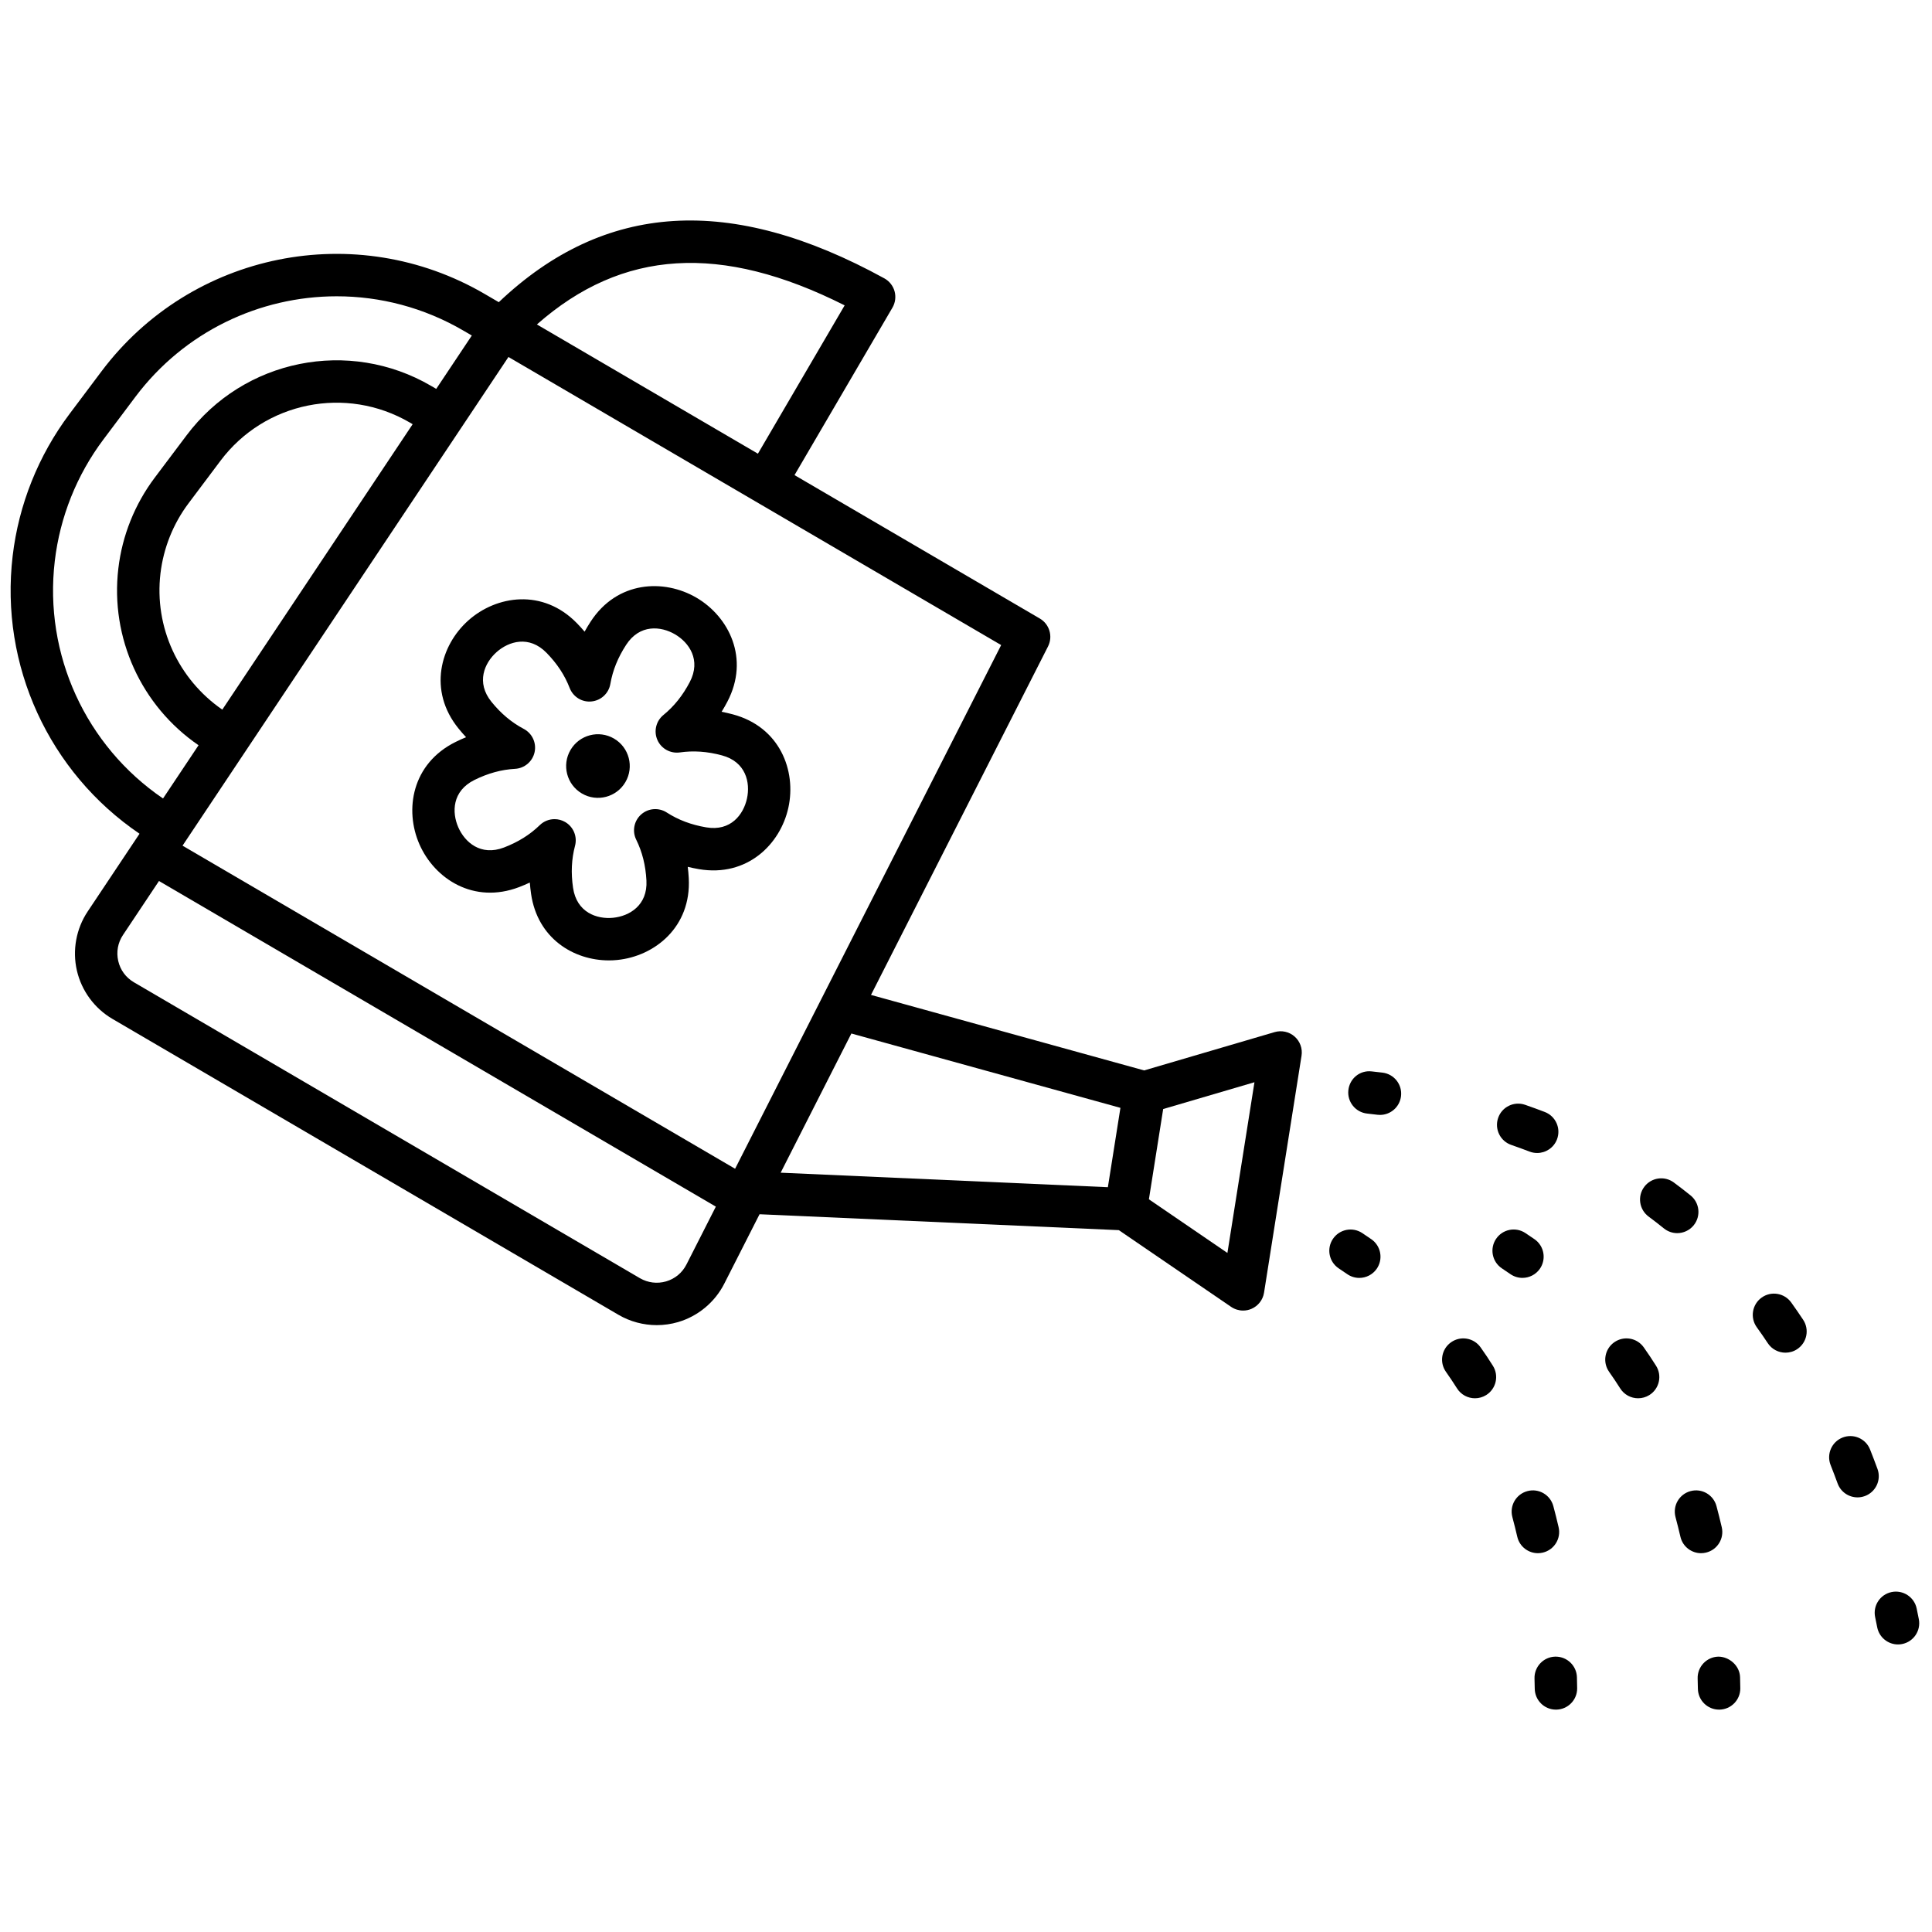
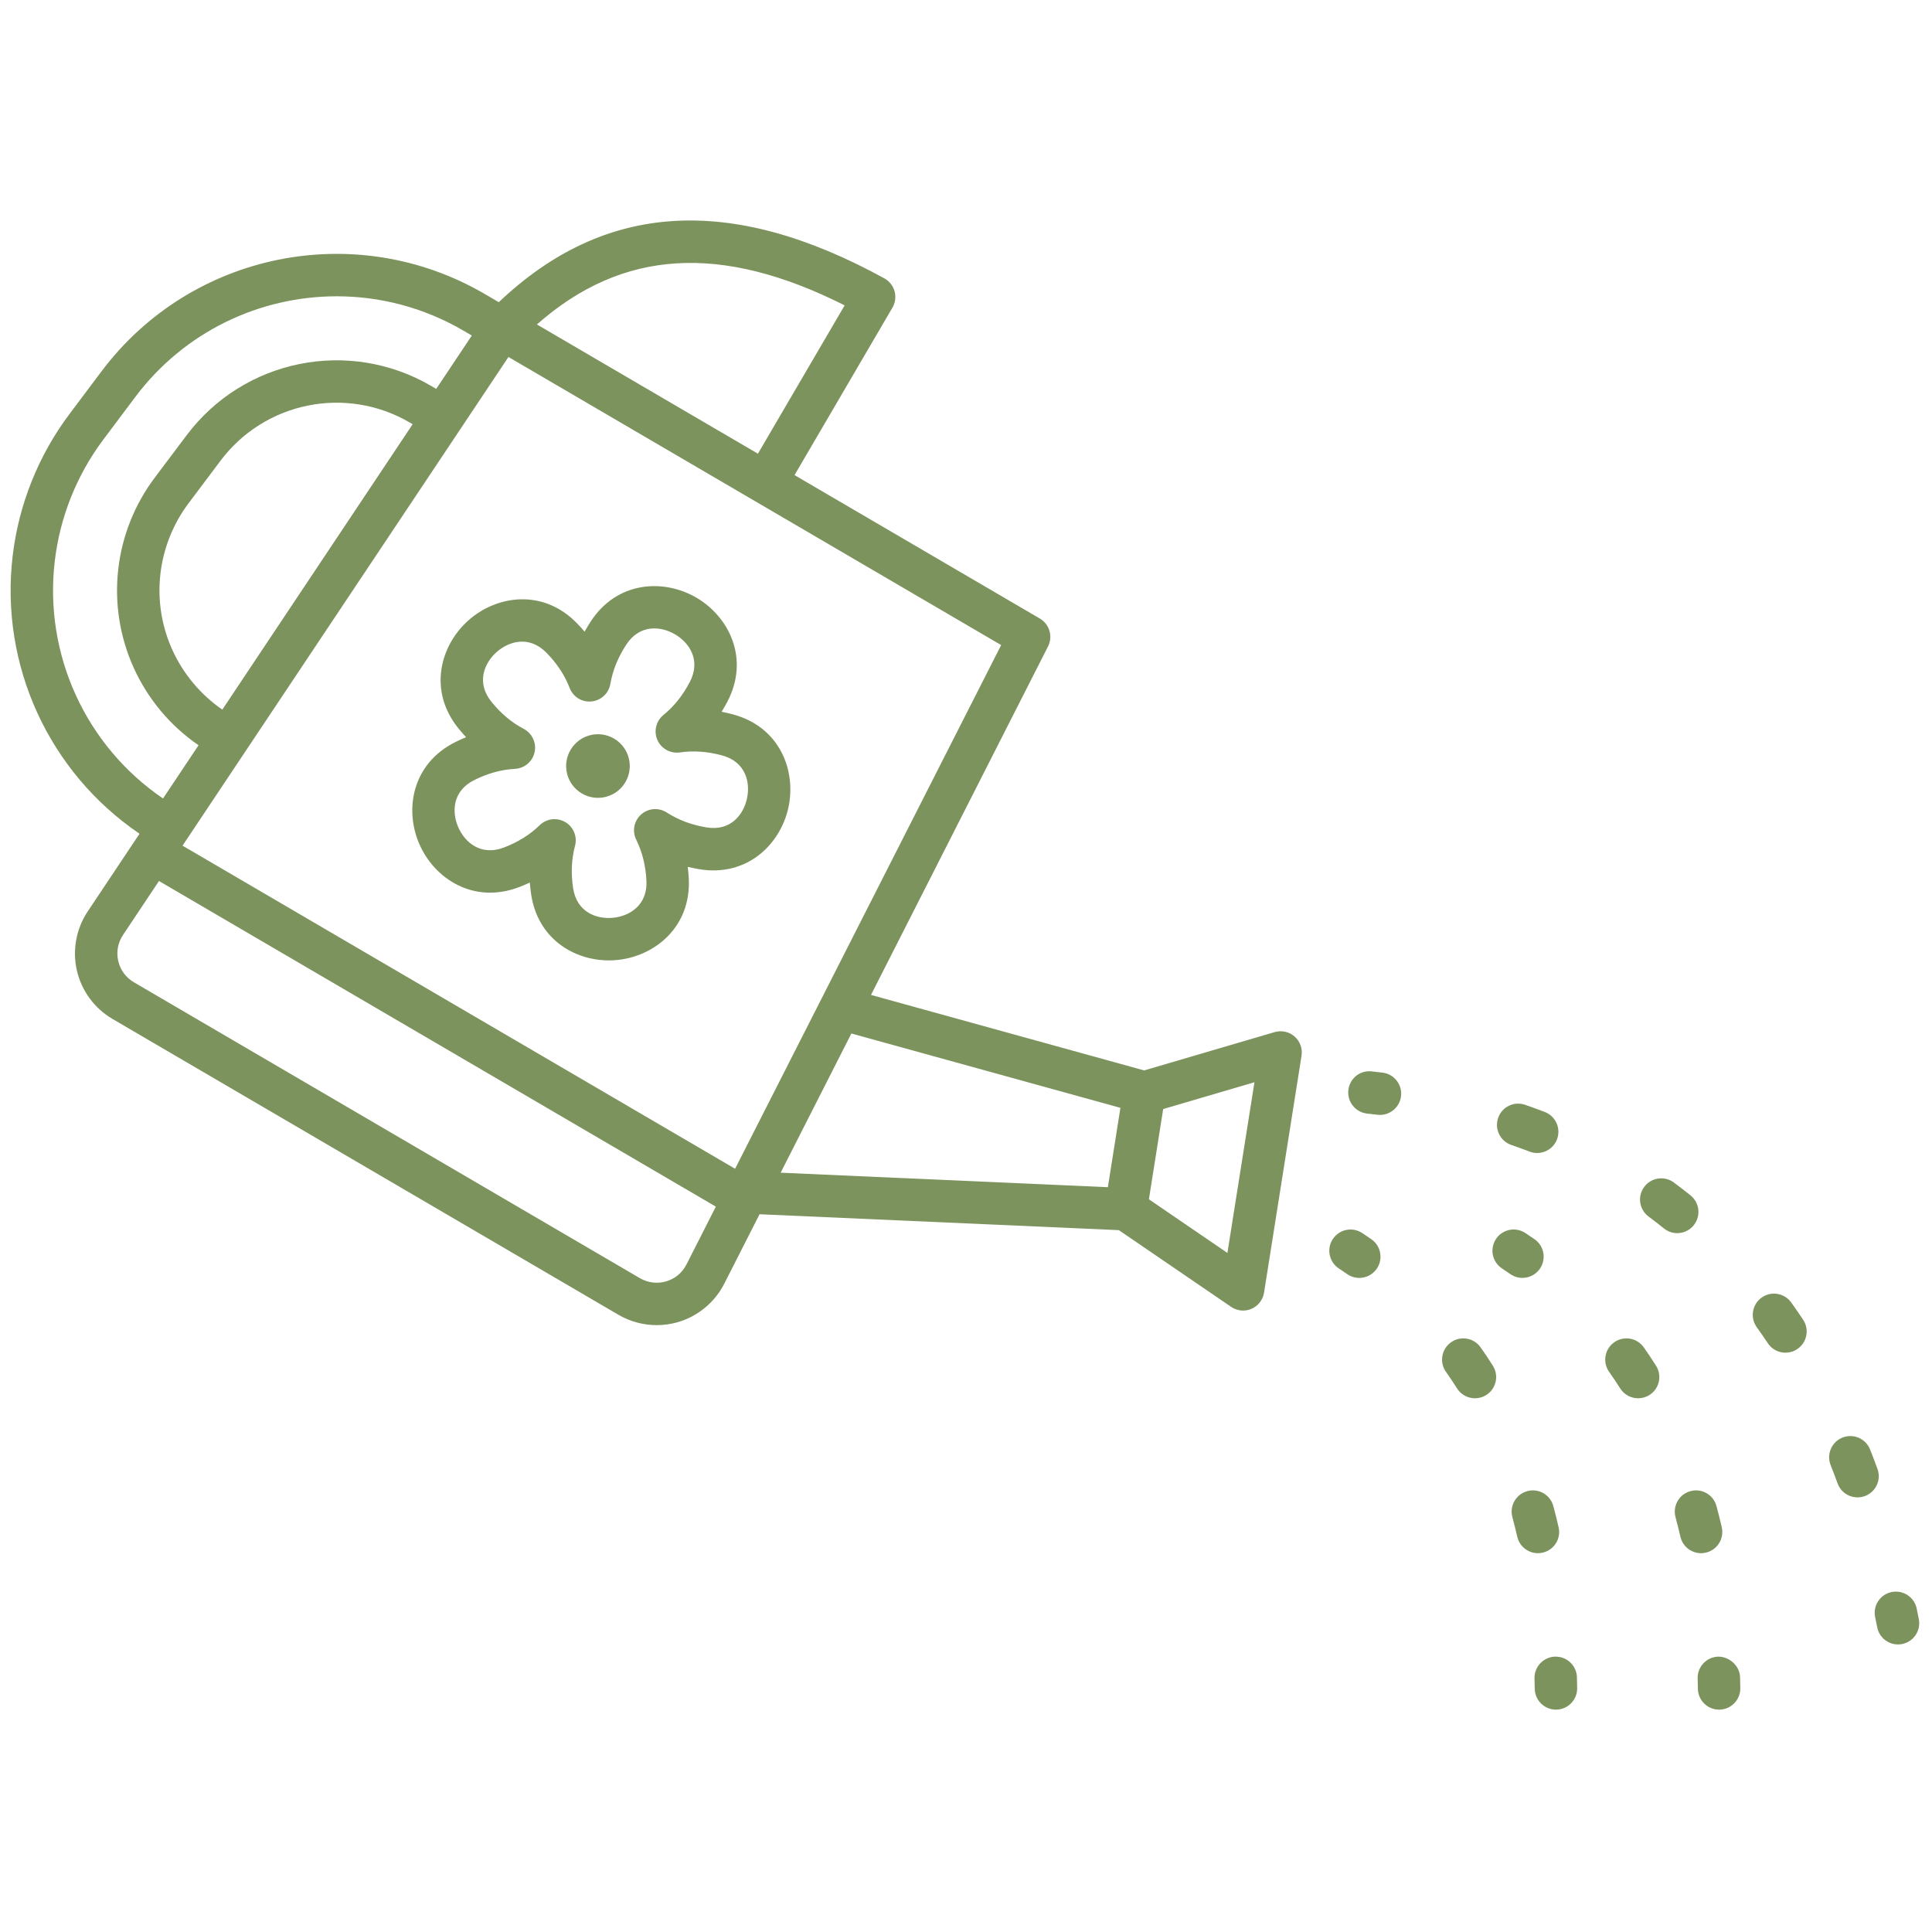
<svg xmlns="http://www.w3.org/2000/svg" version="1.1" width="256" height="256" viewBox="0 0 256 256" xml:space="preserve">
  <g style="stroke: none; stroke-width: 0; stroke-dasharray: none; stroke-linecap: butt; stroke-linejoin: miter; stroke-miterlimit: 10; fill: none; fill-rule: nonzero; opacity: 1;" transform="translate(1.406593 1.406593) scale(2.81 2.81)">
-     <path d="M 59.605 48.168 l -6.154 1.807 l -12.88 -3.56 l 8.348 -16.433 c 0.239 -0.472 0.07 -1.049 -0.387 -1.316 l -11.567 -6.763 l 4.617 -7.896 c 0.136 -0.233 0.172 -0.511 0.101 -0.771 c -0.072 -0.26 -0.246 -0.48 -0.482 -0.61 c -7.248 -3.981 -13.202 -3.607 -18.181 1.123 l -0.649 -0.379 c -6.084 -3.558 -13.859 -1.99 -18.089 3.645 l -1.505 2.005 c -1.467 1.955 -2.395 4.271 -2.681 6.697 c -0.61 5.166 1.722 10.205 5.983 13.097 l -2.445 3.666 c -0.544 0.815 -0.729 1.831 -0.509 2.786 s 0.832 1.786 1.677 2.28 l 23.862 13.953 c 0.551 0.322 1.177 0.487 1.806 0.487 c 0.337 0 0.676 -0.048 1.004 -0.144 c 0.94 -0.276 1.734 -0.937 2.178 -1.81 l 1.664 -3.275 l 16.942 0.75 l 5.296 3.618 c 0.169 0.115 0.366 0.174 0.564 0.174 c 0.134 0 0.27 -0.027 0.396 -0.082 c 0.314 -0.136 0.538 -0.423 0.591 -0.762 l 1.768 -11.171 c 0.054 -0.339 -0.069 -0.681 -0.327 -0.907 C 60.291 48.15 59.932 48.073 59.605 48.168 z M 39.646 48.234 l 12.687 3.506 l -0.296 1.871 l -0.296 1.871 l -15.43 -0.684 l 2.637 -5.191 L 39.646 48.234 z M 38.234 46.599 C 38.234 46.6 38.233 46.6 38.234 46.599 l -4.071 8.013 L 8.107 39.377 l 0.205 -0.308 c 0 0 0 0 0 0 l 1.936 -2.903 L 21.21 19.73 l 0 0 l 0.227 -0.34 l 2.039 -3.057 l 0.759 0.444 c 0 0 0.001 0 0.001 0 l 10.856 6.348 c 0.001 0 0.001 0 0.002 0.001 l 11.615 6.792 L 38.234 46.599 z M 9.982 32.962 c -2.073 -1.433 -3.215 -3.89 -2.916 -6.422 c 0.142 -1.198 0.599 -2.342 1.324 -3.307 l 1.506 -2.006 c 2.088 -2.783 5.927 -3.558 8.933 -1.8 l 0.129 0.076 L 9.982 32.962 z M 39.329 13.899 l -4.09 6.994 l -9.728 -5.688 l -0.694 -0.406 C 28.843 11.25 33.503 10.965 39.329 13.899 z M 2.083 25.951 c 0.245 -2.076 1.038 -4.058 2.294 -5.73 l 1.505 -2.006 c 2.315 -3.084 5.871 -4.744 9.496 -4.744 c 2.042 0 4.108 0.527 5.984 1.625 l 0.386 0.225 l -1.678 2.516 l -0.231 -0.135 c -3.882 -2.271 -8.845 -1.27 -11.542 2.326 L 6.79 22.032 c -0.936 1.247 -1.528 2.725 -1.71 4.273 c -0.388 3.283 1.085 6.487 3.782 8.336 l -1.675 2.511 C 3.549 34.676 1.561 30.366 2.083 25.951 z M 30.911 59.923 c -0.421 0.122 -0.86 0.067 -1.237 -0.151 L 5.813 45.818 c -0.378 -0.221 -0.64 -0.577 -0.738 -1.003 c -0.098 -0.427 -0.019 -0.862 0.224 -1.227 l 1.697 -2.545 l 26.259 15.355 l -1.385 2.727 C 31.671 59.517 31.331 59.799 30.911 59.923 z M 57.378 58.582 l -3.702 -2.53 l 0.673 -4.256 l 4.304 -1.264 L 57.378 58.582 z" style="stroke: none; stroke-width: 1; stroke-dasharray: none; stroke-linecap: butt; stroke-linejoin: miter; stroke-miterlimit: 10; fill: rgb(0,0,0); fill-rule: nonzero; opacity: 1;" transform=" matrix(1 0 0 1 0 0) " stroke-linecap="round" />
-     <path d="M 34.056 33.185 c -0.177 -0.047 -0.353 -0.088 -0.529 -0.122 c 0.095 -0.153 0.186 -0.312 0.271 -0.475 c 1.066 -2.037 0.072 -4.01 -1.46 -4.906 c -1.533 -0.895 -3.739 -0.795 -4.99 1.134 c -0.101 0.155 -0.194 0.311 -0.282 0.469 c -0.116 -0.137 -0.237 -0.271 -0.365 -0.401 c -1.606 -1.644 -3.79 -1.309 -5.116 -0.129 c -1.326 1.181 -1.912 3.311 -0.464 5.097 c 0.115 0.142 0.234 0.279 0.356 0.41 c -0.167 0.068 -0.332 0.143 -0.496 0.225 c -2.061 1.021 -2.417 3.2 -1.703 4.826 s 2.557 2.837 4.704 2.016 c 0.171 -0.066 0.339 -0.137 0.501 -0.213 c 0.014 0.179 0.033 0.359 0.06 0.54 c 0.309 2.107 2.016 3.131 3.67 3.131 c 0.132 0 0.264 -0.006 0.394 -0.02 c 1.768 -0.176 3.493 -1.556 3.371 -3.852 c -0.01 -0.182 -0.025 -0.362 -0.048 -0.54 c 0.174 0.042 0.351 0.079 0.531 0.11 c 2.266 0.382 3.836 -1.168 4.215 -2.904 C 37.056 35.845 36.277 33.778 34.056 33.185 z M 34.723 37.154 c -0.164 0.75 -0.762 1.559 -1.925 1.359 c -0.706 -0.12 -1.314 -0.35 -1.859 -0.701 c -0.377 -0.243 -0.872 -0.205 -1.207 0.094 c -0.336 0.299 -0.431 0.785 -0.232 1.188 c 0.287 0.582 0.444 1.212 0.482 1.927 c 0.062 1.174 -0.808 1.68 -1.572 1.756 c -0.762 0.076 -1.716 -0.247 -1.888 -1.411 c -0.104 -0.708 -0.073 -1.357 0.093 -1.984 c 0.115 -0.435 -0.074 -0.892 -0.462 -1.119 c -0.157 -0.092 -0.332 -0.137 -0.504 -0.137 c -0.254 0 -0.506 0.097 -0.697 0.283 c -0.466 0.453 -1.018 0.797 -1.687 1.054 c -1.096 0.42 -1.847 -0.249 -2.155 -0.952 s -0.294 -1.709 0.759 -2.231 c 0.643 -0.318 1.27 -0.49 1.917 -0.526 c 0.449 -0.025 0.826 -0.346 0.922 -0.785 c 0.096 -0.439 -0.113 -0.888 -0.51 -1.098 c -0.575 -0.304 -1.073 -0.721 -1.523 -1.276 c -0.74 -0.914 -0.333 -1.834 0.24 -2.345 c 0.572 -0.51 1.534 -0.808 2.356 0.033 c 0.5 0.511 0.857 1.054 1.091 1.659 c 0.162 0.418 0.583 0.682 1.031 0.634 c 0.447 -0.044 0.81 -0.381 0.887 -0.824 c 0.111 -0.641 0.355 -1.245 0.745 -1.845 c 0.639 -0.986 1.64 -0.885 2.303 -0.497 c 0.663 0.387 1.243 1.209 0.698 2.251 c -0.333 0.635 -0.739 1.143 -1.243 1.554 c -0.348 0.284 -0.464 0.765 -0.284 1.177 c 0.18 0.411 0.613 0.65 1.058 0.588 c 0.644 -0.092 1.292 -0.047 1.981 0.138 C 34.675 35.42 34.887 36.404 34.723 37.154 z" style="stroke: none; stroke-width: 1; stroke-dasharray: none; stroke-linecap: butt; stroke-linejoin: miter; stroke-miterlimit: 10; fill: rgb(0,0,0); fill-rule: nonzero; opacity: 1;" transform=" matrix(1 0 0 1 0 0) " stroke-linecap="round" />
-     <path d="M 28.453 34.327 c -0.715 -0.418 -1.634 -0.177 -2.052 0.538 s -0.177 1.634 0.538 2.052 c 0.715 0.418 1.634 0.177 2.052 -0.538 S 29.168 34.745 28.453 34.327 z" style="stroke: none; stroke-width: 1; stroke-dasharray: none; stroke-linecap: butt; stroke-linejoin: miter; stroke-miterlimit: 10; fill: rgb(0,0,0); fill-rule: nonzero; opacity: 1;" transform=" matrix(1 0 0 1 0 0) " stroke-linecap="round" />
-     <path d="M 64.69 50.079 l -0.509 -0.058 c -0.559 -0.064 -1.042 0.339 -1.1 0.889 c -0.059 0.55 0.34 1.042 0.889 1.1 l 0.483 0.056 c 0.04 0.005 0.08 0.007 0.119 0.007 c 0.5 0 0.932 -0.374 0.992 -0.882 C 65.631 50.642 65.239 50.145 64.69 50.079 z" style="stroke: none; stroke-width: 1; stroke-dasharray: none; stroke-linecap: butt; stroke-linejoin: miter; stroke-miterlimit: 10; fill: rgb(0,0,0); fill-rule: nonzero; opacity: 1;" transform=" matrix(1 0 0 1 0 0) " stroke-linecap="round" />
-     <path d="M 88.031 68.763 c -0.113 -0.307 -0.229 -0.612 -0.349 -0.913 c -0.203 -0.516 -0.787 -0.765 -1.297 -0.563 c -0.514 0.203 -0.766 0.784 -0.563 1.297 c 0.113 0.287 0.224 0.577 0.331 0.87 c 0.148 0.404 0.531 0.654 0.938 0.654 c 0.115 0 0.231 -0.02 0.346 -0.062 C 87.956 69.856 88.222 69.281 88.031 68.763 z" style="stroke: none; stroke-width: 1; stroke-dasharray: none; stroke-linecap: butt; stroke-linejoin: miter; stroke-miterlimit: 10; fill: rgb(0,0,0); fill-rule: nonzero; opacity: 1;" transform=" matrix(1 0 0 1 0 0) " stroke-linecap="round" />
-     <path d="M 70.763 53.488 c 0.292 0.101 0.58 0.206 0.864 0.315 c 0.118 0.045 0.239 0.066 0.358 0.066 c 0.401 0 0.781 -0.244 0.934 -0.642 c 0.198 -0.516 -0.06 -1.094 -0.575 -1.292 c -0.306 -0.117 -0.615 -0.23 -0.929 -0.339 c -0.523 -0.18 -1.092 0.097 -1.271 0.619 C 69.964 52.738 70.24 53.308 70.763 53.488 z" style="stroke: none; stroke-width: 1; stroke-dasharray: none; stroke-linecap: butt; stroke-linejoin: miter; stroke-miterlimit: 10; fill: rgb(0,0,0); fill-rule: nonzero; opacity: 1;" transform=" matrix(1 0 0 1 0 0) " stroke-linecap="round" />
-     <path d="M 79.366 57.277 c 0.348 -0.43 0.281 -1.06 -0.147 -1.407 c -0.259 -0.209 -0.522 -0.412 -0.79 -0.61 c -0.442 -0.329 -1.069 -0.236 -1.398 0.209 c -0.328 0.443 -0.235 1.069 0.209 1.398 c 0.244 0.181 0.484 0.366 0.72 0.558 c 0.186 0.149 0.408 0.223 0.629 0.223 C 78.88 57.647 79.168 57.521 79.366 57.277 z" style="stroke: none; stroke-width: 1; stroke-dasharray: none; stroke-linecap: butt; stroke-linejoin: miter; stroke-miterlimit: 10; fill: rgb(0,0,0); fill-rule: nonzero; opacity: 1;" transform=" matrix(1 0 0 1 0 0) " stroke-linecap="round" />
-     <path d="M 83.964 60.917 c -0.324 -0.448 -0.948 -0.552 -1.396 -0.229 c -0.448 0.322 -0.551 0.947 -0.229 1.396 c 0.178 0.246 0.352 0.498 0.521 0.754 c 0.192 0.29 0.51 0.447 0.834 0.447 c 0.189 0 0.382 -0.054 0.552 -0.167 c 0.46 -0.305 0.586 -0.925 0.28 -1.386 C 84.343 61.456 84.155 61.185 83.964 60.917 z" style="stroke: none; stroke-width: 1; stroke-dasharray: none; stroke-linecap: butt; stroke-linejoin: miter; stroke-miterlimit: 10; fill: rgb(0,0,0); fill-rule: nonzero; opacity: 1;" transform=" matrix(1 0 0 1 0 0) " stroke-linecap="round" />
-     <path d="M 89.879 75.345 c -0.114 -0.54 -0.646 -0.885 -1.185 -0.772 c -0.541 0.114 -0.887 0.645 -0.772 1.185 l 0.097 0.477 c 0.094 0.478 0.512 0.808 0.98 0.808 c 0.063 0 0.129 -0.006 0.193 -0.019 c 0.542 -0.106 0.896 -0.632 0.789 -1.174 L 89.879 75.345 z" style="stroke: none; stroke-width: 1; stroke-dasharray: none; stroke-linecap: butt; stroke-linejoin: miter; stroke-miterlimit: 10; fill: rgb(0,0,0); fill-rule: nonzero; opacity: 1;" transform=" matrix(1 0 0 1 0 0) " stroke-linecap="round" />
-     <path d="M 63.737 57.645 c -0.462 -0.307 -1.081 -0.18 -1.387 0.279 c -0.306 0.46 -0.181 1.081 0.279 1.387 c 0.134 0.089 0.266 0.177 0.396 0.268 c 0.174 0.121 0.374 0.18 0.571 0.18 c 0.315 0 0.627 -0.149 0.821 -0.428 c 0.315 -0.453 0.205 -1.076 -0.248 -1.393 C 64.028 57.839 63.883 57.741 63.737 57.645 z" style="stroke: none; stroke-width: 1; stroke-dasharray: none; stroke-linecap: butt; stroke-linejoin: miter; stroke-miterlimit: 10; fill: rgb(0,0,0); fill-rule: nonzero; opacity: 1;" transform=" matrix(1 0 0 1 0 0) " stroke-linecap="round" />
-     <path d="M 72.248 72.713 c 0.538 -0.125 0.873 -0.662 0.747 -1.2 c -0.077 -0.334 -0.16 -0.665 -0.248 -0.993 c -0.143 -0.533 -0.69 -0.852 -1.225 -0.707 c -0.533 0.143 -0.85 0.69 -0.707 1.225 c 0.082 0.307 0.159 0.616 0.232 0.929 c 0.107 0.462 0.519 0.773 0.973 0.773 C 72.096 72.739 72.172 72.731 72.248 72.713 z" style="stroke: none; stroke-width: 1; stroke-dasharray: none; stroke-linecap: butt; stroke-linejoin: miter; stroke-miterlimit: 10; fill: rgb(0,0,0); fill-rule: nonzero; opacity: 1;" transform=" matrix(1 0 0 1 0 0) " stroke-linecap="round" />
-     <path d="M 69.317 63.034 c -0.318 -0.45 -0.941 -0.559 -1.394 -0.239 c -0.451 0.318 -0.559 0.942 -0.239 1.394 c 0.18 0.255 0.354 0.515 0.52 0.778 c 0.19 0.303 0.516 0.468 0.848 0.468 c 0.182 0 0.366 -0.05 0.531 -0.153 c 0.468 -0.295 0.608 -0.912 0.314 -1.379 C 69.712 63.607 69.519 63.318 69.317 63.034 z" style="stroke: none; stroke-width: 1; stroke-dasharray: none; stroke-linecap: butt; stroke-linejoin: miter; stroke-miterlimit: 10; fill: rgb(0,0,0); fill-rule: nonzero; opacity: 1;" transform=" matrix(1 0 0 1 0 0) " stroke-linecap="round" />
-     <path d="M 72.86 77.618 c -0.011 0 -0.021 0 -0.03 0 c -0.552 0.017 -0.986 0.478 -0.971 1.029 l 0.011 0.482 c 0.007 0.548 0.453 0.988 1 0.988 c 0.004 0 0.008 0 0.012 0 c 0.552 -0.007 0.995 -0.459 0.988 -1.012 l -0.011 -0.518 C 73.843 78.047 73.398 77.618 72.86 77.618 z" style="stroke: none; stroke-width: 1; stroke-dasharray: none; stroke-linecap: butt; stroke-linejoin: miter; stroke-miterlimit: 10; fill: rgb(0,0,0); fill-rule: nonzero; opacity: 1;" transform=" matrix(1 0 0 1 0 0) " stroke-linecap="round" />
-     <path d="M 72.111 59.33 c 0.315 -0.453 0.205 -1.076 -0.248 -1.393 c -0.142 -0.099 -0.287 -0.196 -0.433 -0.293 c -0.462 -0.307 -1.081 -0.18 -1.387 0.279 c -0.306 0.46 -0.181 1.081 0.279 1.387 c 0.134 0.089 0.266 0.177 0.396 0.268 c 0.174 0.121 0.374 0.18 0.571 0.18 C 71.605 59.758 71.917 59.608 72.111 59.33 z" style="stroke: none; stroke-width: 1; stroke-dasharray: none; stroke-linecap: butt; stroke-linejoin: miter; stroke-miterlimit: 10; fill: rgb(0,0,0); fill-rule: nonzero; opacity: 1;" transform=" matrix(1 0 0 1 0 0) " stroke-linecap="round" />
-     <path d="M 79.941 72.713 c 0.538 -0.125 0.873 -0.662 0.747 -1.2 c -0.077 -0.334 -0.16 -0.665 -0.248 -0.993 c -0.142 -0.533 -0.689 -0.852 -1.225 -0.707 c -0.533 0.143 -0.85 0.69 -0.707 1.225 c 0.082 0.307 0.159 0.616 0.232 0.929 c 0.107 0.462 0.519 0.773 0.973 0.773 C 79.789 72.739 79.865 72.731 79.941 72.713 z" style="stroke: none; stroke-width: 1; stroke-dasharray: none; stroke-linecap: butt; stroke-linejoin: miter; stroke-miterlimit: 10; fill: rgb(0,0,0); fill-rule: nonzero; opacity: 1;" transform=" matrix(1 0 0 1 0 0) " stroke-linecap="round" />
-     <path d="M 77.011 63.034 c -0.317 -0.45 -0.941 -0.559 -1.394 -0.239 c -0.451 0.318 -0.559 0.942 -0.239 1.394 c 0.18 0.255 0.354 0.515 0.52 0.778 c 0.19 0.303 0.516 0.468 0.848 0.468 c 0.182 0 0.366 -0.05 0.531 -0.153 c 0.468 -0.295 0.608 -0.912 0.314 -1.379 C 77.405 63.607 77.212 63.318 77.011 63.034 z" style="stroke: none; stroke-width: 1; stroke-dasharray: none; stroke-linecap: butt; stroke-linejoin: miter; stroke-miterlimit: 10; fill: rgb(0,0,0); fill-rule: nonzero; opacity: 1;" transform=" matrix(1 0 0 1 0 0) " stroke-linecap="round" />
-     <path d="M 80.523 77.618 c -0.552 0.017 -0.986 0.478 -0.971 1.029 l 0.011 0.482 c 0.007 0.548 0.453 0.988 1 0.988 c 0.004 0 0.008 0 0.012 0 c 0.552 -0.007 0.995 -0.459 0.988 -1.012 l -0.011 -0.518 C 81.536 78.036 81.033 77.615 80.523 77.618 z" style="stroke: none; stroke-width: 1; stroke-dasharray: none; stroke-linecap: butt; stroke-linejoin: miter; stroke-miterlimit: 10; fill: rgb(0,0,0); fill-rule: nonzero; opacity: 1;" transform=" matrix(1 0 0 1 0 0) " stroke-linecap="round" />
+     <path d="M 59.605 48.168 l -6.154 1.807 l -12.88 -3.56 l 8.348 -16.433 c 0.239 -0.472 0.07 -1.049 -0.387 -1.316 l -11.567 -6.763 l 4.617 -7.896 c 0.136 -0.233 0.172 -0.511 0.101 -0.771 c -0.072 -0.26 -0.246 -0.48 -0.482 -0.61 c -7.248 -3.981 -13.202 -3.607 -18.181 1.123 l -0.649 -0.379 c -6.084 -3.558 -13.859 -1.99 -18.089 3.645 l -1.505 2.005 c -1.467 1.955 -2.395 4.271 -2.681 6.697 c -0.61 5.166 1.722 10.205 5.983 13.097 l -2.445 3.666 c -0.544 0.815 -0.729 1.831 -0.509 2.786 s 0.832 1.786 1.677 2.28 l 23.862 13.953 c 0.551 0.322 1.177 0.487 1.806 0.487 c 0.337 0 0.676 -0.048 1.004 -0.144 c 0.94 -0.276 1.734 -0.937 2.178 -1.81 l 1.664 -3.275 l 16.942 0.75 l 5.296 3.618 c 0.169 0.115 0.366 0.174 0.564 0.174 c 0.134 0 0.27 -0.027 0.396 -0.082 c 0.314 -0.136 0.538 -0.423 0.591 -0.762 l 1.768 -11.171 c 0.054 -0.339 -0.069 -0.681 -0.327 -0.907 C 60.291 48.15 59.932 48.073 59.605 48.168 z M 39.646 48.234 l 12.687 3.506 l -0.296 1.871 l -0.296 1.871 l -15.43 -0.684 l 2.637 -5.191 L 39.646 48.234 z M 38.234 46.599 C 38.234 46.6 38.233 46.6 38.234 46.599 l -4.071 8.013 L 8.107 39.377 l 0.205 -0.308 c 0 0 0 0 0 0 l 1.936 -2.903 L 21.21 19.73 l 0 0 l 0.227 -0.34 l 2.039 -3.057 l 0.759 0.444 c 0 0 0.001 0 0.001 0 l 10.856 6.348 c 0.001 0 0.001 0 0.002 0.001 l 11.615 6.792 L 38.234 46.599 z M 9.982 32.962 c -2.073 -1.433 -3.215 -3.89 -2.916 -6.422 c 0.142 -1.198 0.599 -2.342 1.324 -3.307 l 1.506 -2.006 c 2.088 -2.783 5.927 -3.558 8.933 -1.8 l 0.129 0.076 L 9.982 32.962 z M 39.329 13.899 l -4.09 6.994 l -9.728 -5.688 l -0.694 -0.406 C 28.843 11.25 33.503 10.965 39.329 13.899 z M 2.083 25.951 c 0.245 -2.076 1.038 -4.058 2.294 -5.73 l 1.505 -2.006 c 2.315 -3.084 5.871 -4.744 9.496 -4.744 c 2.042 0 4.108 0.527 5.984 1.625 l 0.386 0.225 l -1.678 2.516 l -0.231 -0.135 c -3.882 -2.271 -8.845 -1.27 -11.542 2.326 L 6.79 22.032 c -0.936 1.247 -1.528 2.725 -1.71 4.273 c -0.388 3.283 1.085 6.487 3.782 8.336 l -1.675 2.511 C 3.549 34.676 1.561 30.366 2.083 25.951 z M 30.911 59.923 c -0.421 0.122 -0.86 0.067 -1.237 -0.151 L 5.813 45.818 c -0.378 -0.221 -0.64 -0.577 -0.738 -1.003 c -0.098 -0.427 -0.019 -0.862 0.224 -1.227 l 1.697 -2.545 l 26.259 15.355 l -1.385 2.727 C 31.671 59.517 31.331 59.799 30.911 59.923 z M 57.378 58.582 l -3.702 -2.53 l 0.673 -4.256 l 4.304 -1.264 L 57.378 58.582 z" style="stroke: none; stroke-width: 1; stroke-dasharray: none; stroke-linecap: butt; stroke-linejoin: miter; stroke-miterlimit: 10; fill: #7c935d; fill-rule: nonzero; opacity: 1;" transform=" matrix(1 0 0 1 0 0) " stroke-linecap="round" />
+     <path d="M 34.056 33.185 c -0.177 -0.047 -0.353 -0.088 -0.529 -0.122 c 0.095 -0.153 0.186 -0.312 0.271 -0.475 c 1.066 -2.037 0.072 -4.01 -1.46 -4.906 c -1.533 -0.895 -3.739 -0.795 -4.99 1.134 c -0.101 0.155 -0.194 0.311 -0.282 0.469 c -0.116 -0.137 -0.237 -0.271 -0.365 -0.401 c -1.606 -1.644 -3.79 -1.309 -5.116 -0.129 c -1.326 1.181 -1.912 3.311 -0.464 5.097 c 0.115 0.142 0.234 0.279 0.356 0.41 c -0.167 0.068 -0.332 0.143 -0.496 0.225 c -2.061 1.021 -2.417 3.2 -1.703 4.826 s 2.557 2.837 4.704 2.016 c 0.171 -0.066 0.339 -0.137 0.501 -0.213 c 0.014 0.179 0.033 0.359 0.06 0.54 c 0.309 2.107 2.016 3.131 3.67 3.131 c 0.132 0 0.264 -0.006 0.394 -0.02 c 1.768 -0.176 3.493 -1.556 3.371 -3.852 c -0.01 -0.182 -0.025 -0.362 -0.048 -0.54 c 0.174 0.042 0.351 0.079 0.531 0.11 c 2.266 0.382 3.836 -1.168 4.215 -2.904 C 37.056 35.845 36.277 33.778 34.056 33.185 z M 34.723 37.154 c -0.164 0.75 -0.762 1.559 -1.925 1.359 c -0.706 -0.12 -1.314 -0.35 -1.859 -0.701 c -0.377 -0.243 -0.872 -0.205 -1.207 0.094 c -0.336 0.299 -0.431 0.785 -0.232 1.188 c 0.287 0.582 0.444 1.212 0.482 1.927 c 0.062 1.174 -0.808 1.68 -1.572 1.756 c -0.762 0.076 -1.716 -0.247 -1.888 -1.411 c -0.104 -0.708 -0.073 -1.357 0.093 -1.984 c 0.115 -0.435 -0.074 -0.892 -0.462 -1.119 c -0.157 -0.092 -0.332 -0.137 -0.504 -0.137 c -0.254 0 -0.506 0.097 -0.697 0.283 c -0.466 0.453 -1.018 0.797 -1.687 1.054 c -1.096 0.42 -1.847 -0.249 -2.155 -0.952 s -0.294 -1.709 0.759 -2.231 c 0.643 -0.318 1.27 -0.49 1.917 -0.526 c 0.449 -0.025 0.826 -0.346 0.922 -0.785 c 0.096 -0.439 -0.113 -0.888 -0.51 -1.098 c -0.575 -0.304 -1.073 -0.721 -1.523 -1.276 c -0.74 -0.914 -0.333 -1.834 0.24 -2.345 c 0.572 -0.51 1.534 -0.808 2.356 0.033 c 0.5 0.511 0.857 1.054 1.091 1.659 c 0.162 0.418 0.583 0.682 1.031 0.634 c 0.447 -0.044 0.81 -0.381 0.887 -0.824 c 0.111 -0.641 0.355 -1.245 0.745 -1.845 c 0.639 -0.986 1.64 -0.885 2.303 -0.497 c 0.663 0.387 1.243 1.209 0.698 2.251 c -0.333 0.635 -0.739 1.143 -1.243 1.554 c -0.348 0.284 -0.464 0.765 -0.284 1.177 c 0.18 0.411 0.613 0.65 1.058 0.588 c 0.644 -0.092 1.292 -0.047 1.981 0.138 C 34.675 35.42 34.887 36.404 34.723 37.154 z" style="stroke: none; stroke-width: 1; stroke-dasharray: none; stroke-linecap: butt; stroke-linejoin: miter; stroke-miterlimit: 10; fill: #7c935d; fill-rule: nonzero; opacity: 1;" transform=" matrix(1 0 0 1 0 0) " stroke-linecap="round" />
+     <path d="M 28.453 34.327 c -0.715 -0.418 -1.634 -0.177 -2.052 0.538 s -0.177 1.634 0.538 2.052 c 0.715 0.418 1.634 0.177 2.052 -0.538 S 29.168 34.745 28.453 34.327 z" style="stroke: none; stroke-width: 1; stroke-dasharray: none; stroke-linecap: butt; stroke-linejoin: miter; stroke-miterlimit: 10; fill: #7c935d; fill-rule: nonzero; opacity: 1;" transform=" matrix(1 0 0 1 0 0) " stroke-linecap="round" />
+     <path d="M 64.69 50.079 l -0.509 -0.058 c -0.559 -0.064 -1.042 0.339 -1.1 0.889 c -0.059 0.55 0.34 1.042 0.889 1.1 l 0.483 0.056 c 0.04 0.005 0.08 0.007 0.119 0.007 c 0.5 0 0.932 -0.374 0.992 -0.882 C 65.631 50.642 65.239 50.145 64.69 50.079 z" style="stroke: none; stroke-width: 1; stroke-dasharray: none; stroke-linecap: butt; stroke-linejoin: miter; stroke-miterlimit: 10; fill: #7c935d; fill-rule: nonzero; opacity: 1;" transform=" matrix(1 0 0 1 0 0) " stroke-linecap="round" />
+     <path d="M 88.031 68.763 c -0.113 -0.307 -0.229 -0.612 -0.349 -0.913 c -0.203 -0.516 -0.787 -0.765 -1.297 -0.563 c -0.514 0.203 -0.766 0.784 -0.563 1.297 c 0.113 0.287 0.224 0.577 0.331 0.87 c 0.148 0.404 0.531 0.654 0.938 0.654 c 0.115 0 0.231 -0.02 0.346 -0.062 C 87.956 69.856 88.222 69.281 88.031 68.763 z" style="stroke: none; stroke-width: 1; stroke-dasharray: none; stroke-linecap: butt; stroke-linejoin: miter; stroke-miterlimit: 10; fill: #7c935d; fill-rule: nonzero; opacity: 1;" transform=" matrix(1 0 0 1 0 0) " stroke-linecap="round" />
+     <path d="M 70.763 53.488 c 0.292 0.101 0.58 0.206 0.864 0.315 c 0.118 0.045 0.239 0.066 0.358 0.066 c 0.401 0 0.781 -0.244 0.934 -0.642 c 0.198 -0.516 -0.06 -1.094 -0.575 -1.292 c -0.306 -0.117 -0.615 -0.23 -0.929 -0.339 c -0.523 -0.18 -1.092 0.097 -1.271 0.619 C 69.964 52.738 70.24 53.308 70.763 53.488 z" style="stroke: none; stroke-width: 1; stroke-dasharray: none; stroke-linecap: butt; stroke-linejoin: miter; stroke-miterlimit: 10; fill: #7c935d; fill-rule: nonzero; opacity: 1;" transform=" matrix(1 0 0 1 0 0) " stroke-linecap="round" />
+     <path d="M 79.366 57.277 c 0.348 -0.43 0.281 -1.06 -0.147 -1.407 c -0.259 -0.209 -0.522 -0.412 -0.79 -0.61 c -0.442 -0.329 -1.069 -0.236 -1.398 0.209 c -0.328 0.443 -0.235 1.069 0.209 1.398 c 0.244 0.181 0.484 0.366 0.72 0.558 c 0.186 0.149 0.408 0.223 0.629 0.223 C 78.88 57.647 79.168 57.521 79.366 57.277 z" style="stroke: none; stroke-width: 1; stroke-dasharray: none; stroke-linecap: butt; stroke-linejoin: miter; stroke-miterlimit: 10; fill: #7c935d; fill-rule: nonzero; opacity: 1;" transform=" matrix(1 0 0 1 0 0) " stroke-linecap="round" />
+     <path d="M 83.964 60.917 c -0.324 -0.448 -0.948 -0.552 -1.396 -0.229 c -0.448 0.322 -0.551 0.947 -0.229 1.396 c 0.178 0.246 0.352 0.498 0.521 0.754 c 0.192 0.29 0.51 0.447 0.834 0.447 c 0.189 0 0.382 -0.054 0.552 -0.167 c 0.46 -0.305 0.586 -0.925 0.28 -1.386 C 84.343 61.456 84.155 61.185 83.964 60.917 z" style="stroke: none; stroke-width: 1; stroke-dasharray: none; stroke-linecap: butt; stroke-linejoin: miter; stroke-miterlimit: 10; fill: #7c935d; fill-rule: nonzero; opacity: 1;" transform=" matrix(1 0 0 1 0 0) " stroke-linecap="round" />
+     <path d="M 89.879 75.345 c -0.114 -0.54 -0.646 -0.885 -1.185 -0.772 c -0.541 0.114 -0.887 0.645 -0.772 1.185 l 0.097 0.477 c 0.094 0.478 0.512 0.808 0.98 0.808 c 0.063 0 0.129 -0.006 0.193 -0.019 c 0.542 -0.106 0.896 -0.632 0.789 -1.174 L 89.879 75.345 z" style="stroke: none; stroke-width: 1; stroke-dasharray: none; stroke-linecap: butt; stroke-linejoin: miter; stroke-miterlimit: 10; fill: #7c935d; fill-rule: nonzero; opacity: 1;" transform=" matrix(1 0 0 1 0 0) " stroke-linecap="round" />
+     <path d="M 63.737 57.645 c -0.462 -0.307 -1.081 -0.18 -1.387 0.279 c -0.306 0.46 -0.181 1.081 0.279 1.387 c 0.134 0.089 0.266 0.177 0.396 0.268 c 0.174 0.121 0.374 0.18 0.571 0.18 c 0.315 0 0.627 -0.149 0.821 -0.428 c 0.315 -0.453 0.205 -1.076 -0.248 -1.393 C 64.028 57.839 63.883 57.741 63.737 57.645 z" style="stroke: none; stroke-width: 1; stroke-dasharray: none; stroke-linecap: butt; stroke-linejoin: miter; stroke-miterlimit: 10; fill: #7c935d; fill-rule: nonzero; opacity: 1;" transform=" matrix(1 0 0 1 0 0) " stroke-linecap="round" />
+     <path d="M 72.248 72.713 c 0.538 -0.125 0.873 -0.662 0.747 -1.2 c -0.077 -0.334 -0.16 -0.665 -0.248 -0.993 c -0.143 -0.533 -0.69 -0.852 -1.225 -0.707 c -0.533 0.143 -0.85 0.69 -0.707 1.225 c 0.082 0.307 0.159 0.616 0.232 0.929 c 0.107 0.462 0.519 0.773 0.973 0.773 C 72.096 72.739 72.172 72.731 72.248 72.713 z" style="stroke: none; stroke-width: 1; stroke-dasharray: none; stroke-linecap: butt; stroke-linejoin: miter; stroke-miterlimit: 10; fill: #7c935d; fill-rule: nonzero; opacity: 1;" transform=" matrix(1 0 0 1 0 0) " stroke-linecap="round" />
+     <path d="M 69.317 63.034 c -0.318 -0.45 -0.941 -0.559 -1.394 -0.239 c -0.451 0.318 -0.559 0.942 -0.239 1.394 c 0.18 0.255 0.354 0.515 0.52 0.778 c 0.19 0.303 0.516 0.468 0.848 0.468 c 0.182 0 0.366 -0.05 0.531 -0.153 c 0.468 -0.295 0.608 -0.912 0.314 -1.379 C 69.712 63.607 69.519 63.318 69.317 63.034 z" style="stroke: none; stroke-width: 1; stroke-dasharray: none; stroke-linecap: butt; stroke-linejoin: miter; stroke-miterlimit: 10; fill: #7c935d; fill-rule: nonzero; opacity: 1;" transform=" matrix(1 0 0 1 0 0) " stroke-linecap="round" />
+     <path d="M 72.86 77.618 c -0.011 0 -0.021 0 -0.03 0 c -0.552 0.017 -0.986 0.478 -0.971 1.029 l 0.011 0.482 c 0.007 0.548 0.453 0.988 1 0.988 c 0.004 0 0.008 0 0.012 0 c 0.552 -0.007 0.995 -0.459 0.988 -1.012 l -0.011 -0.518 C 73.843 78.047 73.398 77.618 72.86 77.618 z" style="stroke: none; stroke-width: 1; stroke-dasharray: none; stroke-linecap: butt; stroke-linejoin: miter; stroke-miterlimit: 10; fill: #7c935d; fill-rule: nonzero; opacity: 1;" transform=" matrix(1 0 0 1 0 0) " stroke-linecap="round" />
+     <path d="M 72.111 59.33 c 0.315 -0.453 0.205 -1.076 -0.248 -1.393 c -0.142 -0.099 -0.287 -0.196 -0.433 -0.293 c -0.462 -0.307 -1.081 -0.18 -1.387 0.279 c -0.306 0.46 -0.181 1.081 0.279 1.387 c 0.134 0.089 0.266 0.177 0.396 0.268 c 0.174 0.121 0.374 0.18 0.571 0.18 C 71.605 59.758 71.917 59.608 72.111 59.33 z" style="stroke: none; stroke-width: 1; stroke-dasharray: none; stroke-linecap: butt; stroke-linejoin: miter; stroke-miterlimit: 10; fill: #7c935d; fill-rule: nonzero; opacity: 1;" transform=" matrix(1 0 0 1 0 0) " stroke-linecap="round" />
+     <path d="M 79.941 72.713 c 0.538 -0.125 0.873 -0.662 0.747 -1.2 c -0.077 -0.334 -0.16 -0.665 -0.248 -0.993 c -0.142 -0.533 -0.689 -0.852 -1.225 -0.707 c -0.533 0.143 -0.85 0.69 -0.707 1.225 c 0.082 0.307 0.159 0.616 0.232 0.929 c 0.107 0.462 0.519 0.773 0.973 0.773 C 79.789 72.739 79.865 72.731 79.941 72.713 z" style="stroke: none; stroke-width: 1; stroke-dasharray: none; stroke-linecap: butt; stroke-linejoin: miter; stroke-miterlimit: 10; fill: #7c935d; fill-rule: nonzero; opacity: 1;" transform=" matrix(1 0 0 1 0 0) " stroke-linecap="round" />
+     <path d="M 77.011 63.034 c -0.317 -0.45 -0.941 -0.559 -1.394 -0.239 c -0.451 0.318 -0.559 0.942 -0.239 1.394 c 0.18 0.255 0.354 0.515 0.52 0.778 c 0.19 0.303 0.516 0.468 0.848 0.468 c 0.182 0 0.366 -0.05 0.531 -0.153 c 0.468 -0.295 0.608 -0.912 0.314 -1.379 C 77.405 63.607 77.212 63.318 77.011 63.034 z" style="stroke: none; stroke-width: 1; stroke-dasharray: none; stroke-linecap: butt; stroke-linejoin: miter; stroke-miterlimit: 10; fill: #7c935d; fill-rule: nonzero; opacity: 1;" transform=" matrix(1 0 0 1 0 0) " stroke-linecap="round" />
+     <path d="M 80.523 77.618 c -0.552 0.017 -0.986 0.478 -0.971 1.029 l 0.011 0.482 c 0.007 0.548 0.453 0.988 1 0.988 c 0.004 0 0.008 0 0.012 0 c 0.552 -0.007 0.995 -0.459 0.988 -1.012 l -0.011 -0.518 C 81.536 78.036 81.033 77.615 80.523 77.618 z" style="stroke: none; stroke-width: 1; stroke-dasharray: none; stroke-linecap: butt; stroke-linejoin: miter; stroke-miterlimit: 10; fill: #7c935d; fill-rule: nonzero; opacity: 1;" transform=" matrix(1 0 0 1 0 0) " stroke-linecap="round" />
  </g>
</svg>
